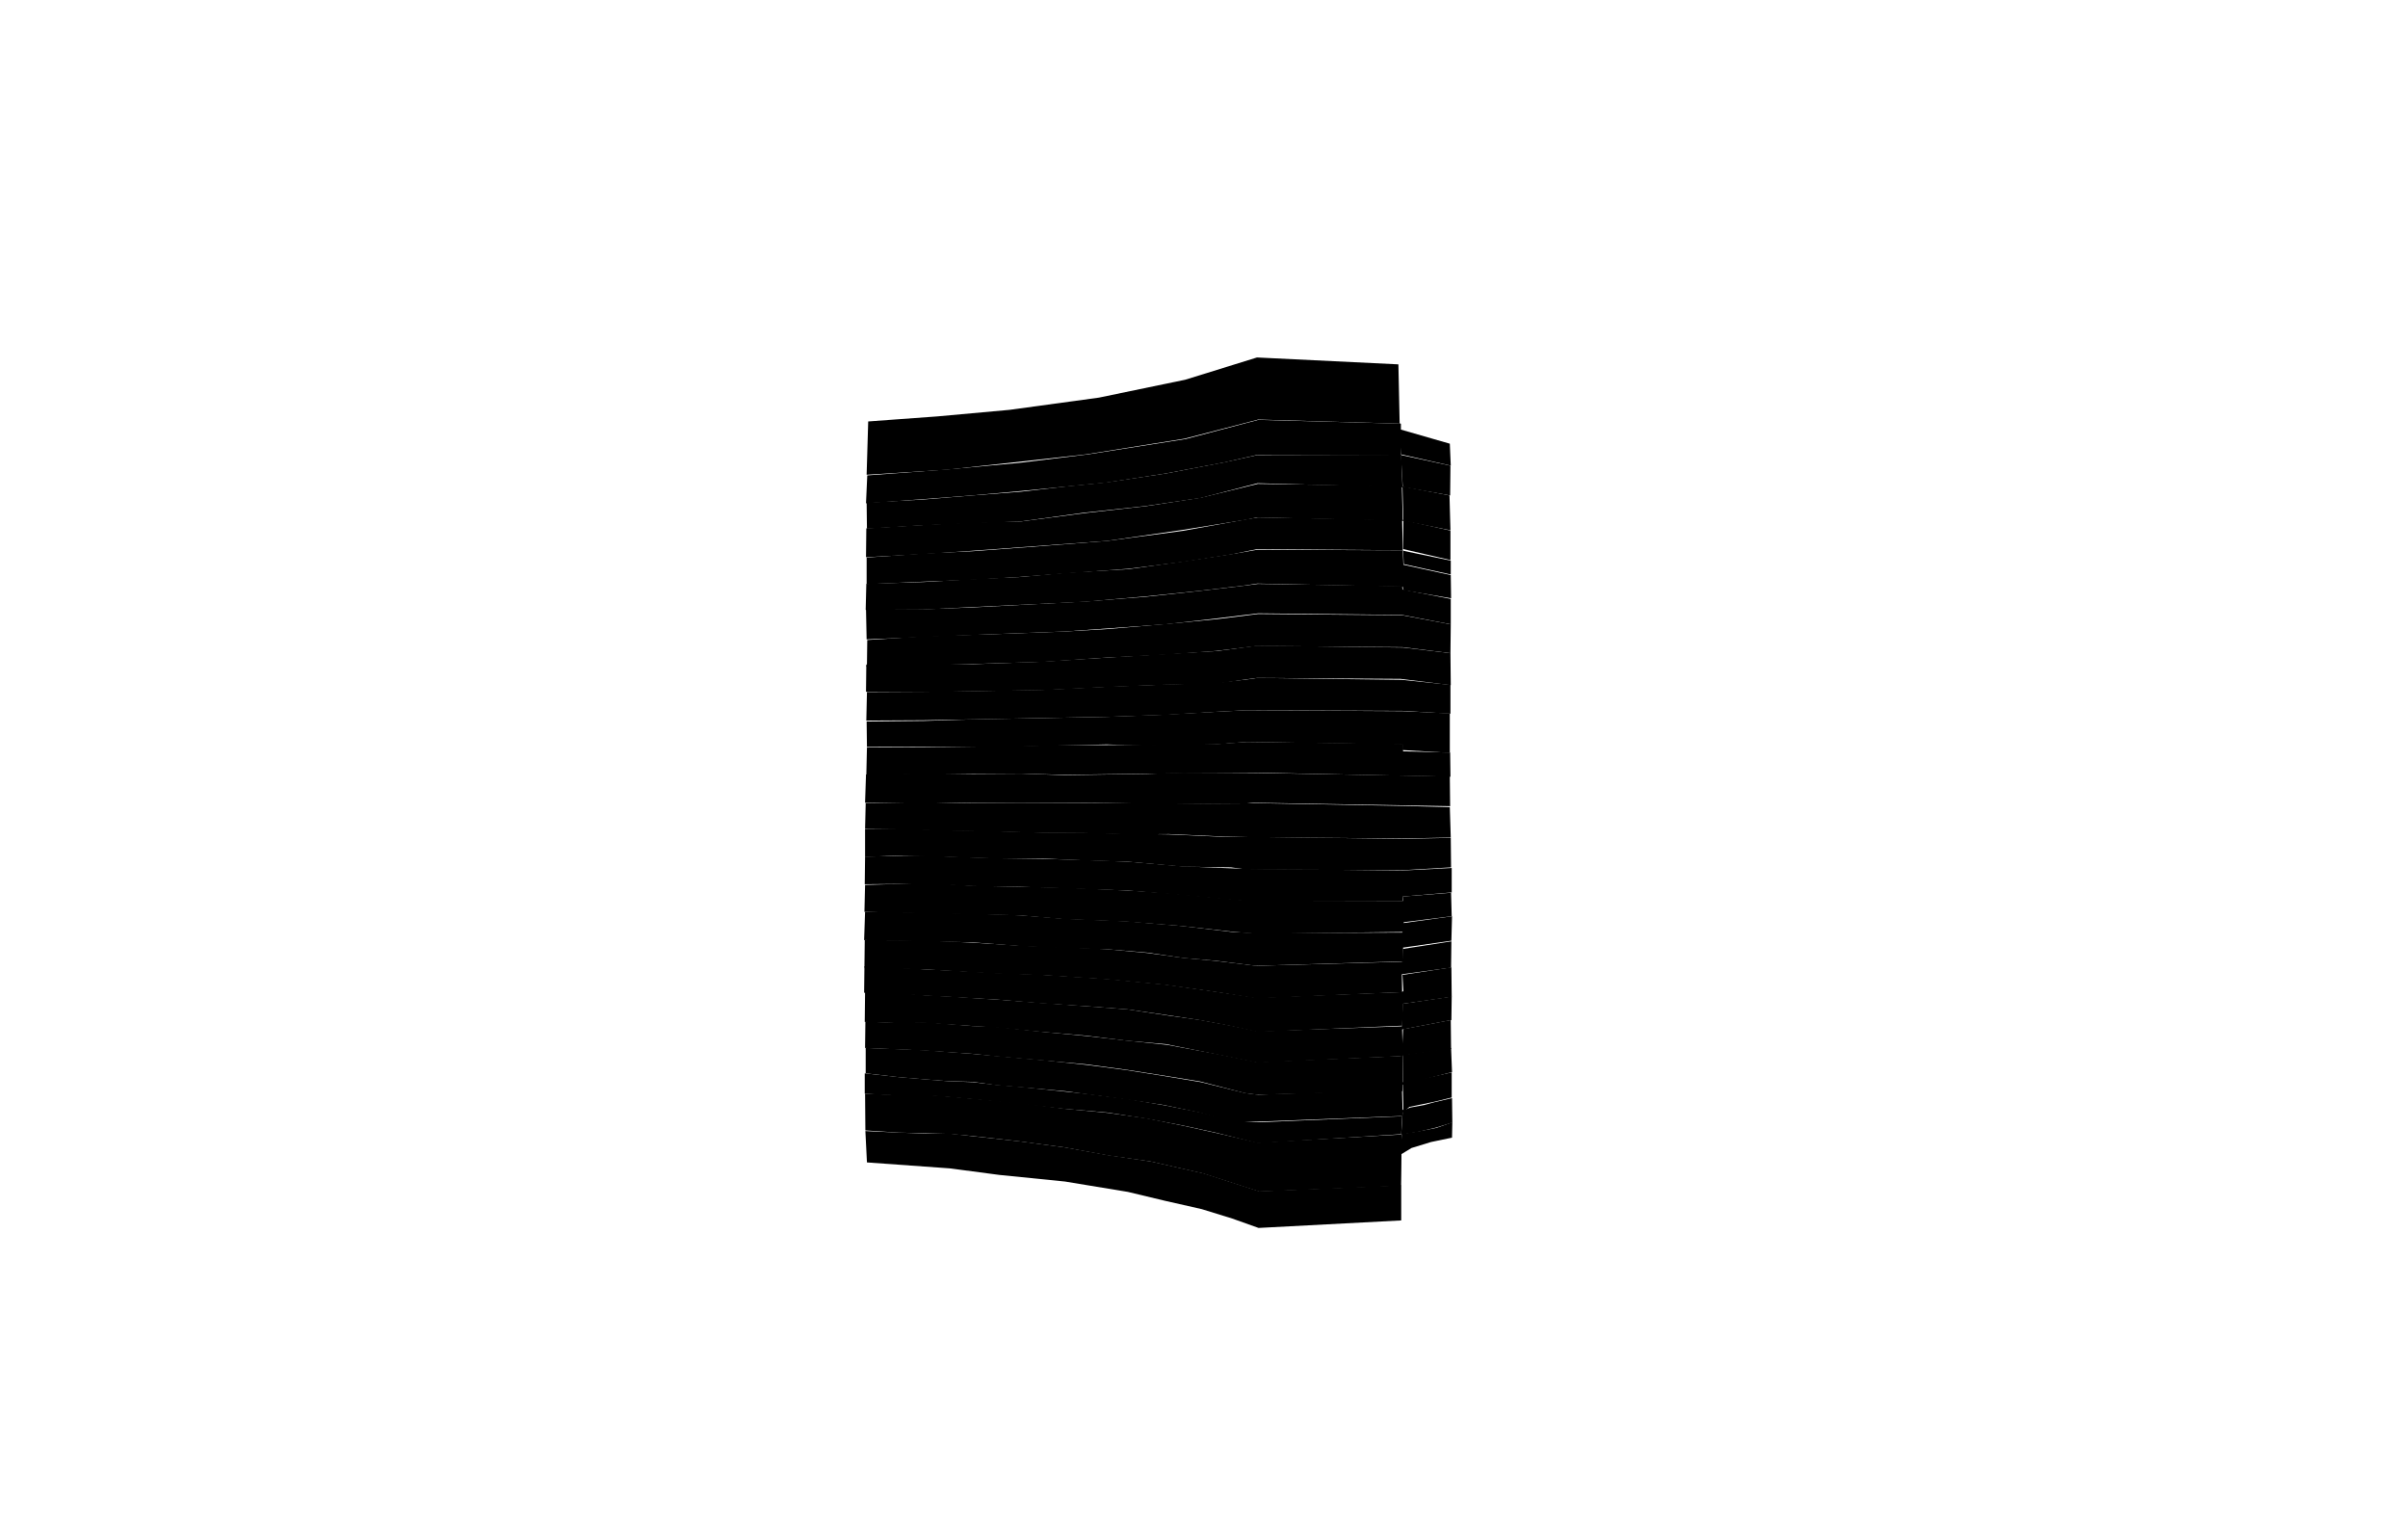
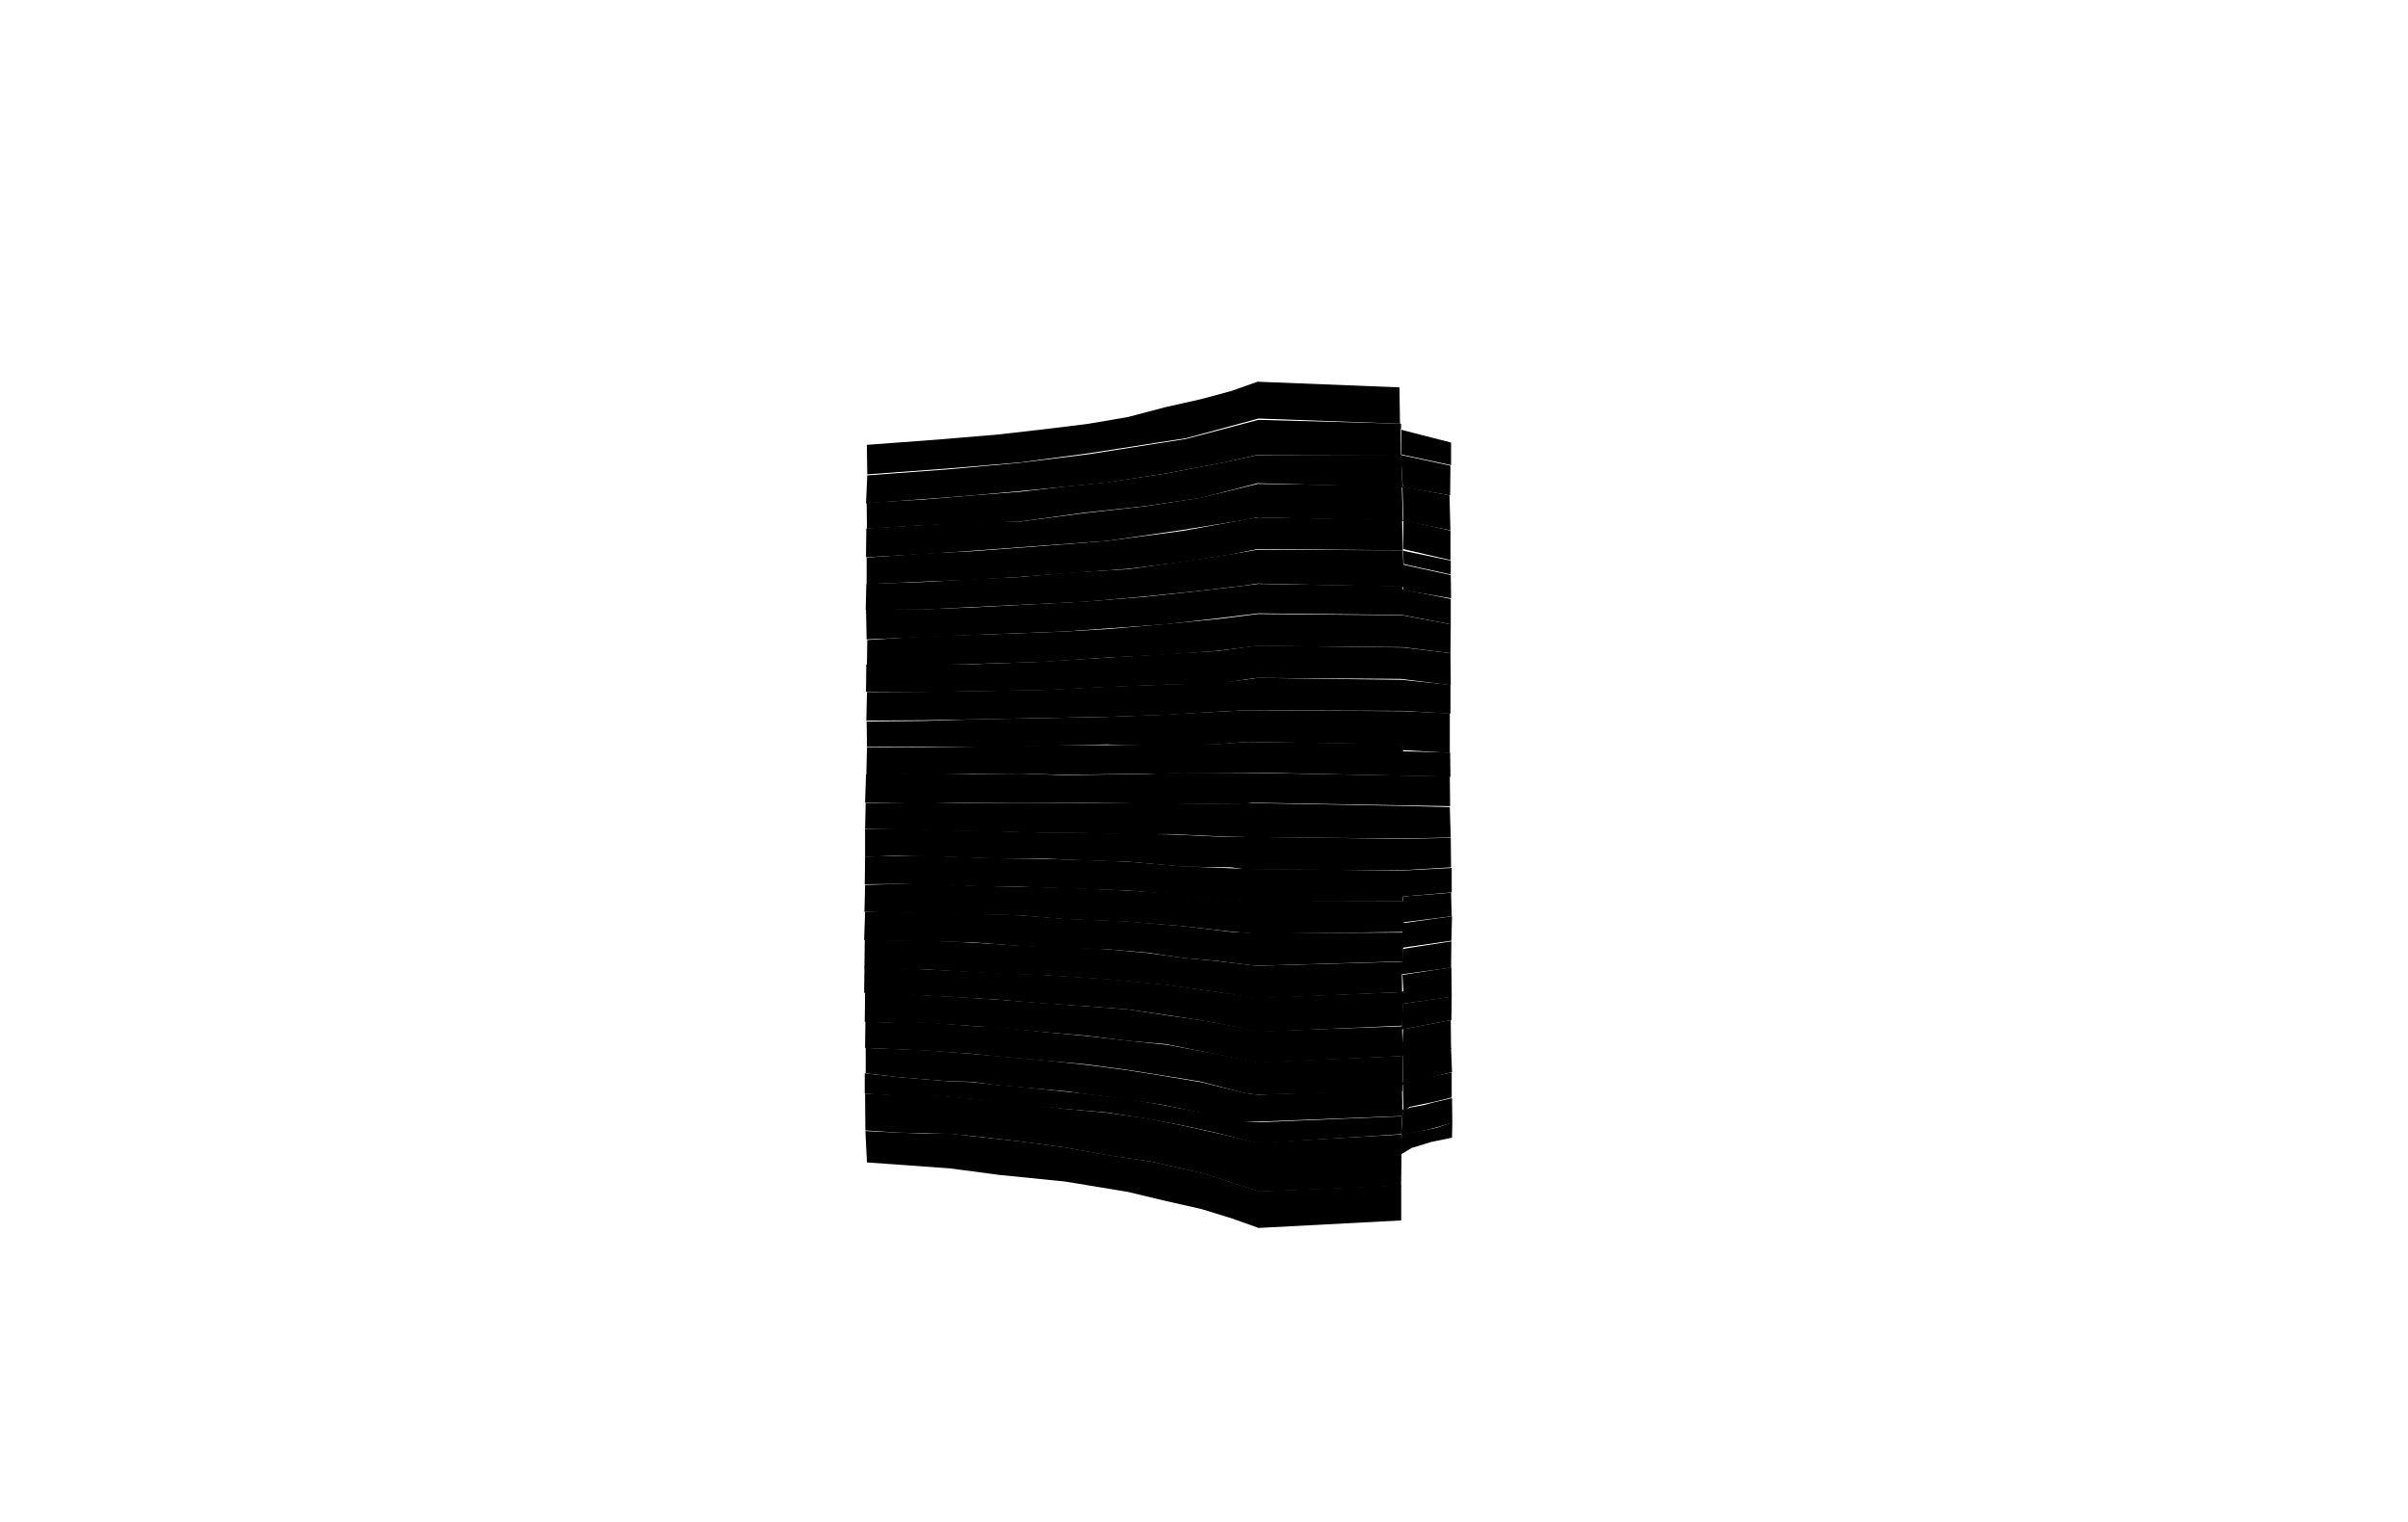
<svg xmlns="http://www.w3.org/2000/svg" preserveAspectRatio="xMidYMid slice" id="floor--svg" viewBox="0 0 1920 1213" version="1.0">
-   <polygon data-sec="1" data-build="1" data-floor="2" class="s3d-svg__house js-s3d-svg__house" points="691.25,926.75,690,901.75,717.5,903,738.5,903.75,757,903.75,777,906,813.5,910,849,914.75,883.75,921,917.75,926,959.75,935.5,1004,949.75,1117,945,1116.75,918.5,1117.75,904,1131,902,1145.25,899.25,1158,894.75,1157.75,907,1141,910.5,1125.5,915.25,1117.25,920.25,1117.25,973,1003.5,979,982.5,971.5,958.25,964,929.5,957.5,899.25,950.25,849.25,942,797,936.75,757.25,931.5" />
-   <polygon data-sec="1" data-build="1" data-floor="3" class="s3d-svg__house js-s3d-svg__house" points="690,901.25,689.75,872,716.75,873,737.5,872.75,756.5,874.25,776.25,876,814.5,879.5,849.25,884,883.5,887.25,915.25,891.75,943.5,897.5,970.75,903.5,1003,911,1117.25,904.5,1118.5,885.5,1124.5,883,1135.5,881,1143.75,878.75,1157.75,875.5,1158,895,1145,899,1131.25,902.25,1117.75,904.5,1117,945.5,1004,950,959,935.5,917.25,926,883.75,921.25,848.5,914.75,813,910,775.5,905.75,756.75,904,716.75,903" />
-   <polygon data-sec="1" data-build="1" data-floor="4" class="s3d-svg__house js-s3d-svg__house" points="689.5,872,689.5,855.75,716.75,858.75,737.5,860.5,756,862,775.75,862.75,794.75,865,813.25,866.5,849,870.25,865.75,872,899.5,876.25,928.75,881.25,956.75,886.75,982.5,893.25,1003,894.75,1116.5,890,1118,889.5,1117.5,885.5,1119,884.5,1118.5,863.5,1157.5,855,1157.5,875,1144.25,878.25,1123.75,882.5,1118.25,887.25,1117.25,904.25,1003,911.5,970.25,903.25,942.75,897.25,915,892,883,887,848,884,814.25,880.25,775,876.25,755.25,874.5,737,873.25,715.75,873.5" />
-   <polygon data-sec="1" data-build="1" data-floor="5" class="s3d-svg__house js-s3d-svg__house" points="690.25,855.75,690.25,835.5,736.25,837.25,776,840.25,795.25,842,831.75,845.25,866.5,849,899,853.25,930.5,858.25,957.5,862.75,993,871.5,1003,872.75,1117.25,868.75,1117,862.75,1118.5,862.75,1118.75,841,1157,835.5,1157.75,854.75,1117.75,865,1118.5,889.75,1003,894.25,981.5,894,956.25,887,928,881,899.25,876.75,865.75,872.25,849.5,870,813.25,866.75,794.75,865.25,775.5,862.5,756,862,736.75,860.5,716.25,858.75" />
-   <polygon data-sec="1" data-build="1" data-floor="6" class="s3d-svg__house js-s3d-svg__house" points="689.75,835.5,690,814.5,716,815.5,737.5,815,775.25,818,795.25,818.75,832.25,822.75,866.5,826,899.5,829.75,930.5,833,970,840.25,1002.25,846.75,1115.75,842,1117.75,841.75,1118.75,820.5,1156.75,813.25,1157,836.25,1118.75,841.5,1118.25,870,1002.25,872.75,992.5,871.5,957,862.25,930.75,858,899,853,865.5,848.5,832,845.5,794.75,842.25,776.25,840.25,735.75,837.5" />
-   <polygon data-sec="1" data-build="1" data-floor="7" class="s3d-svg__house js-s3d-svg__house" points="689.5,814.75,689.75,790.5,716.5,791.75,737.25,793.5,756.75,794.5,795.75,797,831.75,799.75,866.75,802.25,899.25,804.75,930.5,809.5,957.25,813.25,981.75,817.75,1002.75,822.25,1117.75,818.25,1118.5,800.25,1157.5,794.5,1157.25,813.25,1118,820.75,1118.5,842,1002.5,847.25,969.5,840.5,929.75,832.5,898.5,829.75,866.25,825.75,831.25,822.75,794.5,819.25,775.5,818,737.25,815.5,716.5,815.75" />
-   <polygon data-sec="1" data-build="1" data-floor="8" class="s3d-svg__house js-s3d-svg__house" points="689,791.5,689.25,770.25,736.25,772.75,756.75,773.75,794,775.75,832,777.25,882.75,780.5,929.5,785,970,790.75,1002.25,795.5,1117.25,791,1119,790.25,1118.25,777.25,1157.25,771.25,1157.5,794.75,1118.75,800.25,1118,817.75,1002.5,822.75,981.5,818,956.25,813.25,930,809.25,899,804.75,866.5,802.25,831.25,800,795.5,797,757,794.75,736.25,793.75,716,792.5" />
-   <polygon data-sec="1" data-build="1" data-floor="9" class="s3d-svg__house js-s3d-svg__house" points="689.25,769.75,689.5,749.5,736,749.75,775,751.5,813.75,754,849,755.25,882.5,756.75,914.75,759.75,944,763.75,968.75,766,1001.75,770,1117,766.75,1118.5,766.5,1118.75,756.5,1157.25,750.5,1157,771.5,1117.75,776.75,1118,791,1002,796,970.25,791,929.5,785.25,882,780.75,832.25,777.5,793.75,776.25,735.75,772.75,689.5,772" />
-   <polygon data-sec="1" data-build="1" data-floor="10" class="s3d-svg__house js-s3d-svg__house" points="689,749.5,689.75,727,736.75,727.5,776,728.5,813.5,729.75,848.5,732.5,898,734.5,942.25,738.25,982.25,743,1002,744,1118.25,743.5,1118.5,736,1157.75,730.5,1157.25,750,1118.75,755.5,1119,766.5,1001.25,770,969.5,766,943.25,763.75,914.75,759.5,882,756.75,848.75,756,813.25,754.25,774.75,751.25,735.75,750.5" />
-   <polygon data-sec="1" data-build="1" data-floor="11" class="s3d-svg__house js-s3d-svg__house" points="689.25,727,689.75,705.5,716.25,704.75,737,704.75,757,705,775.75,706.25,813,707,849.25,707.75,899.25,710,930.5,712,970.25,715.75,994.75,718,1118.75,718.25,1118.5,714.75,1157,711.75,1157.5,730.5,1119.25,735.25,1119,743,1001.75,744.5,981.75,742.75,941.75,738.25,898,734.75,847.75,732.75,812.5,729.75,775.5,729,736.5,728.25" />
-   <polygon data-sec="1" data-build="1" data-floor="12" class="s3d-svg__house js-s3d-svg__house" points="689.5,705,689.75,683,716.75,682.25,737.75,682,757,683,794.75,684.25,832.5,684.75,866.25,685.75,899.5,687,943.75,690.75,981.5,692.25,993.75,692.75,1118.5,694,1157.5,692,1157.5,711.5,1118.5,714.75,1118.5,718.25,994.5,718.5,970,716.25,930,712.5,899.25,710,848.5,708.25,812.5,707,775.75,706.5,756.75,705.5,736.75,705.25,716,704.75" />
-   <polygon data-sec="1" data-build="1" data-floor="13" class="s3d-svg__house js-s3d-svg__house" points="689.75,683.25,689.75,661.25,717.5,660.75,757.5,662,795.25,662.75,831,663.75,866.25,664,900,664.75,932,665.25,971.5,667,999.5,667.25,1118.5,668.75,1156.75,668,1157,691.5,1119.25,693.75,994,693.25,981.5,691.5,944,691,899.25,687,865.25,686,832,684.5,794.5,684.5,756.25,683.25,738,682.75,717,682" />
-   <polygon data-sec="1" data-build="1" data-floor="14" class="s3d-svg__house js-s3d-svg__house" points="689.75,661,690.25,640.25,736.75,640.5,776,640,812.75,640,866.5,640,914.25,640.25,957,640.75,994.25,640.5,998.75,640.25,1118,642.5,1156,643.5,1156.75,667.75,1118,668.5,999.5,667.5,970.75,666.75,932,665,899.25,665.25,865.75,664.25,830.25,664,794.5,663,757,662.5,717,661.25" />
-   <polygon data-sec="1" data-build="1" data-floor="15" class="s3d-svg__house js-s3d-svg__house" points="689.75,640,690.5,617.5,736,616.5,775.75,617,814.25,616.75,848.5,618,914.25,617,943.25,616,1003,616.25,1156,619,1156.25,642.75,999,640,994.5,640.5,956.75,641,914,640.75,866,639.75,812.75,640,775.75,639.75,737,640.75" />
-   <polygon data-sec="1" data-build="1" data-floor="16" class="s3d-svg__house js-s3d-svg__house" points="690.75,618.25,691.25,596,737,595.75,775.75,595.25,814,594.75,850,594,882.75,594,914.5,593.75,969,593.25,994.25,591.5,1118.25,593,1118.75,599,1156.25,600,1156.5,619.25,1001.75,616,943,616.5,848.25,617.75,813.5,616.75,775.25,616.75,735.5,617" />
-   <polygon data-sec="1" data-build="1" data-floor="17" class="s3d-svg__house js-s3d-svg__house" points="691.25,595.5,691,575.25,736.75,574.75,775.75,573.5,831,572.5,882.75,571.5,929.25,569.75,969.25,567.5,993.75,566.25,1118.75,567,1156,568.75,1156,600.25,1118.25,598,1118.25,594.75,1118.25,593.5,994.5,591.5,968.5,593.5,913.5,594.5,882.5,593.5,849.75,594.25,813.5,595.25" />
-   <polygon data-sec="1" data-build="1" data-floor="18" class="s3d-svg__house js-s3d-svg__house" points="690.75,574.5,691.25,551.75,737,551.5,776,551,831,550,882.5,547.5,929.25,545.75,969.25,544.5,994,541.75,1002.5,540.5,1117.5,542,1156.5,546,1156.5,569,1118.25,566.75,993.75,566.25,970,567.5,928.75,570,883,571.5,830.75,572.5,736.25,574.25" />
-   <polygon data-sec="1" data-build="1" data-floor="19" class="s3d-svg__house js-s3d-svg__house" points="690.5,551.5,690.75,529.75,737,529.5,776,529.5,831.75,527.5,882.75,524.25,929,521.5,970.75,519,1002.25,514.75,1118.75,516.25,1156.5,520.75,1156.75,546.25,1116.75,541.25,1002.5,540.5,993,541.75,969.25,545.25,927.75,546,882.75,547.75,831,550.25,736.75,551.75" />
-   <polygon data-sec="1" data-build="1" data-floor="20" class="s3d-svg__house js-s3d-svg__house" points="691.25,530,691.5,510.25,737,507.25,795.25,505.5,848.5,503.5,883.25,501.5,929.75,497.5,971.25,493.5,1003.25,489.5,1118,490.5,1156.75,497.75,1156.5,520.75,1118.25,516,1002.25,515,969.5,519,928.5,522,883,524.25,830.5,527.75,736.75,530.5,690.75,531.5" />
-   <polygon data-sec="1" data-build="1" data-floor="21" class="s3d-svg__house js-s3d-svg__house" points="691,509.75,690.5,486,736.5,485.75,775.75,484.25,814.25,482.25,866.5,479.5,913.75,475.75,957.5,471,993.75,466.75,1003,465.5,1118,467.25,1118.25,470,1156.75,477.5,1156.75,497.75,1117.75,490.25,1003.25,489,970.5,493,929,497.75,848.5,503.5,794.5,505.5" />
-   <polygon data-sec="1" data-build="1" data-floor="22" class="s3d-svg__house js-s3d-svg__house" points="690.25,486.25,690.75,465.5,736.75,464,775.25,461.75,813.75,460,849,456.75,899.75,453.75,944.25,447.5,982.25,441.75,1002.75,438.25,1118.5,438.75,1119,450.25,1156.75,458.5,1157,477,1118.75,470.5,1118.5,467.75,1002.5,465.25,993,466.75,957,471,913.5,475.5,865.25,479.75,775.75,484,735.25,486" />
-   <polygon data-sec="1" data-build="1" data-floor="23" class="s3d-svg__house js-s3d-svg__house" points="691,465.75,691,444.5,737.25,441.25,775,439.5,831.75,435.25,882.75,431.25,943,423.25,994,414,1003,412.5,1118,414.5,1118.5,439,1156.75,447,1156.75,458,1119.25,449.75,1118.75,438.75,1002.5,437.75,982,442,943.25,448,899.5,453.5,848.5,457.25,813,460,775.5,462.25,736.25,463.75" />
-   <polygon data-sec="1" data-build="1" data-floor="24" class="s3d-svg__house js-s3d-svg__house" points="690.5,444.25,690.75,421.25,737,418.5,775.75,416.5,814,415.75,865.5,409,914,403.5,957.75,396.75,1003,385.75,1117.75,387.5,1118.5,414.5,1156.5,423,1156.5,446.5,1118.75,437.75,1119,415.25,1002.25,412.5,994.25,414.25,942.75,422.5,882.75,431.25,773.5,439.25,736.25,441.75" />
-   <polygon data-sec="1" data-build="1" data-floor="25" class="s3d-svg__house js-s3d-svg__house" points="691.25,421.5,691,400.75,736,398.25,775.25,395,814,392,850.5,387.75,882.75,384.5,929.5,377.5,976.5,368.5,1002.75,362.75,1117.25,362.5,1118.25,387.75,1155.75,395,1156.5,422.75,1119,415.25,1118.25,388.5,1002.75,385.25,957.5,397,913,403.5,864.5,408.75,813.75,415.75,736.75,418.75" />
-   <polygon data-sec="1" data-build="1" data-floor="26" class="s3d-svg__house js-s3d-svg__house" points="690.5,401.25,691.5,379,755.5,374.25,812.75,369,867.5,362.25,945.5,350,1003.25,334.75,1116.5,337.75,1117,362.75,1156.5,371.25,1156.25,395,1118.5,388.25,1117,363,1003.25,362.5,975.75,368.75,929.5,377.5,882.25,384.75,813.75,391.5,775,395,735.75,398" />
-   <polygon data-sec="1" data-build="1" data-floor="27" class="s3d-svg__house js-s3d-svg__house" points="691,378.5,692.25,336,747.25,332,805,326.75,876.25,317,945,302.75,1002.25,285,1115,290.5,1116,337.75,1117,337.75,1117,342.5,1156,353.75,1156.75,371.25,1117,362.25,1115.5,337.75,1003.25,334.5,944.5,349.75,866,362.25,755,374.5" />
+   <polygon data-sec="1" data-build="1" data-floor="2" class="s3d-svg__house js-s3d-svg__house" points="691.25,926.75,691.25,926.75,690,901.75,690,901.75,717.5,903,717.5,903,738.5,903.75,738.5,903.75,757,903.75,757,903.75,777,906,777,906,813.5,910,813.5,910,849,914.75,849,914.75,883.75,921,883.75,921,917.75,926,917.75,926,959.75,935.5,959.75,935.5,1004,949.75,1004,949.75,1117,945,1117,945,1116.75,918.5,1116.75,918.5,1117.75,904,1117.75,904,1131,902,1131,902,1145.25,899.25,1145.25,899.25,1158,894.75,1158,894.75,1157.75,907,1157.75,907,1141,910.5,1141,910.5,1125.5,915.25,1125.5,915.25,1117.25,920.25,1117.25,920.25,1117.25,973,1117.25,973,1003.5,979,1003.5,979,982.5,971.5,982.5,971.5,958.25,964,958.25,964,929.5,957.5,929.5,957.5,899.25,950.25,899.25,950.25,849.25,942,849.25,942,797,936.75,797,936.75,757.25,931.5,757.25,931.5" />
+   <polygon data-sec="1" data-build="1" data-floor="3" class="s3d-svg__house js-s3d-svg__house" points="690,901.25,690,901.25,689.75,872,689.75,872,716.75,873,716.75,873,737.5,872.75,737.5,872.75,756.5,874.25,756.5,874.25,776.25,876,776.25,876,814.5,879.5,814.5,879.5,849.25,884,849.25,884,883.5,887.25,883.5,887.25,915.25,891.75,915.25,891.75,943.5,897.5,943.5,897.5,970.75,903.5,970.75,903.5,1003,911,1003,911,1117.25,904.5,1117.25,904.5,1118.5,885.5,1118.5,885.5,1124.5,883,1124.5,883,1135.5,881,1135.5,881,1143.75,878.75,1143.75,878.75,1157.75,875.5,1157.75,875.5,1158,895,1158,895,1145,899,1145,899,1131.25,902.25,1131.25,902.25,1117.75,904.5,1117.75,904.5,1117,945.5,1117,945.5,1004,950,1004,950,959,935.5,959,935.5,917.25,926,917.25,926,883.75,921.25,883.75,921.25,848.5,914.75,848.5,914.75,813,910,813,910,775.5,905.75,775.5,905.75,756.75,904,756.75,904,716.75,903,716.75,903" />
+   <polygon data-sec="1" data-build="1" data-floor="4" class="s3d-svg__house js-s3d-svg__house" points="689.5,872,689.5,872,689.5,855.75,689.5,855.75,716.75,858.75,716.75,858.75,737.5,860.5,737.5,860.5,756,862,756,862,775.75,862.75,775.75,862.75,794.75,865,794.75,865,813.25,866.5,813.25,866.5,849,870.25,849,870.25,865.75,872,865.75,872,899.5,876.25,899.5,876.25,928.75,881.25,928.75,881.25,956.75,886.75,956.75,886.75,982.5,893.25,982.5,893.25,1003,894.75,1003,894.75,1116.5,890,1116.5,890,1118,889.5,1118,889.5,1117.5,885.5,1117.5,885.5,1119,884.5,1119,884.5,1118.5,863.5,1118.5,863.5,1157.5,855,1157.5,855,1157.5,875,1157.5,875,1144.25,878.25,1144.25,878.25,1123.75,882.5,1123.75,882.5,1118.25,887.25,1118.25,887.25,1117.25,904.25,1117.25,904.25,1003,911.5,1003,911.5,970.25,903.25,970.25,903.25,942.75,897.25,942.75,897.25,915,892,915,892,883,887,883,887,848,884,848,884,814.25,880.25,814.25,880.25,775,876.25,775,876.25,755.25,874.5,755.25,874.5,737,873.25,737,873.25,715.75,873.5,715.75,873.5" />
+   <polygon data-sec="1" data-build="1" data-floor="5" class="s3d-svg__house js-s3d-svg__house" points="690.25,855.75,690.25,855.75,690.25,835.5,690.25,835.5,736.25,837.25,736.25,837.25,776,840.25,776,840.25,795.25,842,795.25,842,831.75,845.25,831.75,845.25,866.5,849,866.5,849,899,853.25,899,853.25,930.5,858.25,930.5,858.25,957.5,862.75,957.5,862.75,993,871.5,993,871.5,1003,872.75,1003,872.75,1117.25,868.75,1117.25,868.75,1117,862.75,1117,862.75,1118.5,862.75,1118.5,862.75,1118.75,841,1118.75,841,1157,835.5,1157,835.5,1157.75,854.75,1157.75,854.75,1117.75,865,1117.75,865,1118.5,889.75,1118.5,889.75,1003,894.25,1003,894.25,981.5,894,981.5,894,956.25,887,956.25,887,928,881,928,881,899.25,876.75,899.25,876.75,865.75,872.25,865.75,872.25,849.5,870,849.5,870,813.25,866.75,813.25,866.75,794.75,865.25,794.75,865.25,775.5,862.5,775.5,862.5,756,862,756,862,736.75,860.5,736.75,860.5,716.25,858.75,716.25,858.75" />
+   <polygon data-sec="1" data-build="1" data-floor="6" class="s3d-svg__house js-s3d-svg__house" points="689.75,835.5,689.75,835.5,690,814.5,690,814.5,716,815.5,716,815.5,737.5,815,737.5,815,775.25,818,775.25,818,795.25,818.75,795.25,818.75,832.25,822.75,832.25,822.75,866.5,826,866.5,826,899.5,829.75,899.5,829.75,930.5,833,930.5,833,970,840.25,970,840.25,1002.25,846.75,1002.25,846.75,1115.75,842,1115.75,842,1117.75,841.75,1117.75,841.75,1118.75,820.5,1118.75,820.5,1156.75,813.25,1156.75,813.25,1157,836.25,1157,836.25,1118.75,841.5,1118.75,841.5,1118.25,870,1118.25,870,1002.25,872.75,1002.25,872.75,992.5,871.5,992.5,871.5,957,862.25,957,862.25,930.75,858,930.75,858,899,853,899,853,865.5,848.5,865.5,848.5,832,845.5,832,845.5,794.75,842.25,794.75,842.25,776.25,840.25,776.25,840.25,735.75,837.5,735.75,837.5" />
+   <polygon data-sec="1" data-build="1" data-floor="7" class="s3d-svg__house js-s3d-svg__house" points="689.5,814.75,689.5,814.75,689.75,790.5,689.75,790.5,716.5,791.75,716.5,791.75,737.25,793.5,737.25,793.5,756.75,794.5,756.75,794.5,795.75,797,795.75,797,831.75,799.75,831.75,799.75,866.75,802.25,866.75,802.25,899.25,804.75,899.25,804.75,930.5,809.5,930.5,809.5,957.25,813.25,957.25,813.25,981.75,817.75,981.75,817.75,1002.75,822.25,1002.75,822.25,1117.75,818.25,1117.75,818.25,1118.5,800.25,1118.5,800.25,1157.5,794.5,1157.5,794.5,1157.25,813.25,1157.25,813.25,1118,820.75,1118,820.75,1118.5,842,1118.5,842,1002.5,847.25,1002.5,847.25,969.5,840.5,969.5,840.5,929.75,832.5,929.75,832.5,898.5,829.75,898.5,829.75,866.25,825.75,866.25,825.75,831.25,822.75,831.25,822.75,794.5,819.25,794.5,819.25,775.5,818,775.5,818,737.25,815.5,737.25,815.5,716.5,815.75,716.5,815.75" />
+   <polygon data-sec="1" data-build="1" data-floor="8" class="s3d-svg__house js-s3d-svg__house" points="689,791.5,689,791.5,689.25,770.25,689.25,770.25,736.25,772.75,736.25,772.75,756.75,773.75,756.75,773.75,794,775.75,794,775.75,832,777.25,832,777.25,882.75,780.5,882.75,780.5,929.5,785,929.5,785,970,790.75,970,790.75,1002.25,795.5,1002.25,795.5,1117.25,791,1117.25,791,1119,790.25,1119,790.25,1118.25,777.25,1118.25,777.25,1157.25,771.25,1157.25,771.25,1157.5,794.75,1157.5,794.75,1118.75,800.25,1118.75,800.25,1118,817.75,1118,817.75,1002.5,822.75,1002.5,822.75,981.5,818,981.5,818,956.25,813.25,956.25,813.25,930,809.25,930,809.25,899,804.75,899,804.75,866.5,802.25,866.5,802.25,831.25,800,831.25,800,795.5,797,795.5,797,757,794.75,757,794.75,736.25,793.75,736.25,793.75,716,792.5,716,792.5" />
+   <polygon data-sec="1" data-build="1" data-floor="9" class="s3d-svg__house js-s3d-svg__house" points="689.25,769.75,689.25,769.75,689.5,749.5,689.5,749.5,736,749.75,736,749.75,775,751.5,775,751.5,813.75,754,813.75,754,849,755.25,849,755.25,882.5,756.75,882.5,756.75,914.75,759.75,914.75,759.75,944,763.75,944,763.75,968.75,766,968.75,766,1001.75,770,1001.75,770,1117,766.75,1117,766.75,1118.5,766.5,1118.5,766.5,1118.75,756.5,1118.75,756.5,1157.25,750.5,1157.25,750.5,1157,771.5,1157,771.5,1117.75,776.75,1117.75,776.75,1118,791,1118,791,1002,796,1002,796,970.25,791,970.25,791,929.5,785.25,929.5,785.25,882,780.75,882,780.75,832.25,777.5,832.25,777.5,793.75,776.25,793.75,776.25,735.75,772.75,735.75,772.75,689.5,772,689.5,772" />
+   <polygon data-sec="1" data-build="1" data-floor="10" class="s3d-svg__house js-s3d-svg__house" points="689,749.5,689,749.5,689.75,727,689.75,727,736.75,727.5,736.75,727.5,776,728.5,776,728.5,813.5,729.75,813.5,729.75,848.5,732.5,848.5,732.5,898,734.5,898,734.5,942.25,738.25,942.25,738.25,982.25,743,982.25,743,1002,744,1002,744,1118.25,743.5,1118.25,743.5,1118.5,736,1118.5,736,1157.75,730.5,1157.75,730.5,1157.25,750,1157.25,750,1118.75,755.5,1118.75,755.5,1119,766.5,1119,766.5,1001.25,770,1001.25,770,969.5,766,969.5,766,943.25,763.75,943.25,763.75,914.75,759.5,914.75,759.5,882,756.75,882,756.75,848.75,756,848.75,756,813.25,754.25,813.25,754.25,774.75,751.25,774.75,751.25,735.75,750.5,735.75,750.5" />
+   <polygon data-sec="1" data-build="1" data-floor="11" class="s3d-svg__house js-s3d-svg__house" points="689.25,727,689.25,727,689.75,705.5,689.75,705.5,716.25,704.75,716.25,704.75,737,704.75,737,704.75,757,705,757,705,775.75,706.25,775.75,706.25,813,707,813,707,849.25,707.75,849.25,707.75,899.25,710,899.25,710,930.5,712,930.5,712,970.25,715.75,970.25,715.75,994.75,718,994.75,718,1118.75,718.25,1118.75,718.25,1118.5,714.75,1118.5,714.75,1157,711.75,1157,711.75,1157.5,730.5,1157.5,730.5,1119.25,735.25,1119.25,735.25,1119,743,1119,743,1001.75,744.5,1001.75,744.5,981.75,742.75,981.75,742.75,941.75,738.25,941.75,738.25,898,734.75,898,734.75,847.75,732.75,847.75,732.75,812.5,729.75,812.5,729.75,775.5,729,775.5,729,736.5,728.25,736.5,728.25" />
+   <polygon data-sec="1" data-build="1" data-floor="12" class="s3d-svg__house js-s3d-svg__house" points="689.5,705,689.5,705,689.75,683,689.75,683,716.75,682.25,716.75,682.25,737.75,682,737.75,682,757,683,757,683,794.75,684.25,794.75,684.25,832.5,684.75,832.5,684.75,866.25,685.75,866.25,685.75,899.5,687,899.5,687,943.75,690.75,943.75,690.75,981.5,692.25,981.5,692.25,993.75,692.75,993.75,692.75,1118.5,694,1118.5,694,1157.5,692,1157.5,692,1157.5,711.5,1157.5,711.5,1118.5,714.75,1118.5,714.75,1118.5,718.25,1118.5,718.25,994.5,718.5,994.5,718.5,970,716.25,970,716.25,930,712.5,930,712.5,899.25,710,899.25,710,848.5,708.25,848.5,708.25,812.5,707,812.5,707,775.75,706.5,775.75,706.5,756.75,705.5,756.75,705.5,736.75,705.25,736.75,705.25,716,704.75,716,704.75" />
+   <polygon data-sec="1" data-build="1" data-floor="13" class="s3d-svg__house js-s3d-svg__house" points="689.75,683.25,689.75,683.25,689.75,661.25,689.75,661.25,717.5,660.75,717.5,660.75,757.5,662,757.5,662,795.25,662.75,795.25,662.75,831,663.75,831,663.75,866.25,664,866.25,664,900,664.75,900,664.75,932,665.25,932,665.25,971.5,667,971.5,667,999.5,667.25,999.5,667.25,1118.5,668.75,1118.5,668.75,1156.75,668,1156.75,668,1157,691.5,1157,691.5,1119.25,693.75,1119.25,693.75,994,693.25,994,693.25,981.5,691.5,981.5,691.5,944,691,944,691,899.25,687,899.25,687,865.25,686,865.25,686,832,684.5,832,684.5,794.5,684.5,794.5,684.5,756.25,683.25,756.25,683.25,738,682.75,738,682.75,717,682,717,682" />
+   <polygon data-sec="1" data-build="1" data-floor="14" class="s3d-svg__house js-s3d-svg__house" points="689.75,661,689.75,661,690.25,640.25,690.25,640.25,736.75,640.5,736.75,640.5,776,640,776,640,812.75,640,812.75,640,866.5,640,866.5,640,914.25,640.25,914.25,640.25,957,640.75,957,640.75,994.25,640.5,994.25,640.5,998.75,640.25,998.75,640.25,1118,642.5,1118,642.5,1156,643.5,1156,643.5,1156.75,667.75,1156.75,667.75,1118,668.5,1118,668.5,999.5,667.5,999.5,667.5,970.75,666.75,970.75,666.75,932,665,932,665,899.25,665.25,899.25,665.25,865.75,664.25,865.75,664.25,830.25,664,830.25,664,794.5,663,794.5,663,757,662.5,757,662.5,717,661.25,717,661.25" />
+   <polygon data-sec="1" data-build="1" data-floor="15" class="s3d-svg__house js-s3d-svg__house" points="689.75,640,689.75,640,690.5,617.5,690.5,617.5,736,616.5,736,616.5,775.75,617,775.75,617,814.25,616.75,814.25,616.75,848.5,618,848.5,618,914.25,617,914.25,617,943.25,616,943.25,616,1003,616.25,1003,616.25,1156,619,1156,619,1156.25,642.75,1156.25,642.75,999,640,999,640,994.5,640.5,994.5,640.5,956.75,641,956.75,641,914,640.75,914,640.75,866,639.75,866,639.75,812.75,640,812.75,640,775.75,639.75,775.75,639.75,737,640.75,737,640.75" />
+   <polygon data-sec="1" data-build="1" data-floor="16" class="s3d-svg__house js-s3d-svg__house" points="690.75,618.25,690.75,618.25,691.25,596,691.25,596,737,595.75,737,595.75,775.75,595.25,775.75,595.25,814,594.75,814,594.75,850,594,850,594,882.75,594,882.75,594,914.5,593.75,914.5,593.75,969,593.25,969,593.25,994.25,591.5,994.25,591.5,1118.25,593,1118.25,593,1118.75,599,1118.75,599,1156.25,600,1156.25,600,1156.5,619.25,1156.5,619.25,1001.75,616,1001.75,616,943,616.5,943,616.5,848.25,617.75,848.25,617.75,813.5,616.75,813.5,616.75,775.25,616.75,775.25,616.75,735.5,617,735.5,617" />
+   <polygon data-sec="1" data-build="1" data-floor="17" class="s3d-svg__house js-s3d-svg__house" points="691.25,595.5,691.25,595.5,691,575.25,691,575.25,736.75,574.75,736.75,574.75,775.75,573.5,775.75,573.5,831,572.5,831,572.5,882.75,571.5,882.75,571.5,929.25,569.75,929.25,569.75,969.25,567.5,969.25,567.5,993.75,566.25,993.75,566.25,1118.75,567,1118.75,567,1156,568.75,1156,568.75,1156,600.25,1156,600.25,1118.25,598,1118.25,598,1118.25,594.75,1118.25,594.75,1118.25,593.5,1118.25,593.5,994.5,591.5,994.5,591.5,968.5,593.5,968.5,593.5,913.5,594.5,913.5,594.5,882.5,593.5,882.5,593.5,849.75,594.25,849.75,594.25,813.5,595.25,813.5,595.25" />
+   <polygon data-sec="1" data-build="1" data-floor="18" class="s3d-svg__house js-s3d-svg__house" points="690.75,574.5,690.75,574.5,691.25,551.75,691.25,551.75,737,551.5,737,551.5,776,551,776,551,831,550,831,550,882.5,547.5,882.5,547.5,929.25,545.75,929.25,545.75,969.25,544.5,969.25,544.5,994,541.75,994,541.75,1002.5,540.5,1002.5,540.5,1117.5,542,1117.5,542,1156.5,546,1156.5,546,1156.5,569,1156.5,569,1118.25,566.75,1118.25,566.75,993.75,566.25,993.75,566.25,970,567.5,970,567.5,928.75,570,928.75,570,883,571.5,883,571.5,830.75,572.5,830.75,572.5,736.25,574.25,736.25,574.25" />
+   <polygon data-sec="1" data-build="1" data-floor="19" class="s3d-svg__house js-s3d-svg__house" points="690.5,551.5,690.5,551.5,690.75,529.75,690.75,529.75,737,529.5,737,529.5,776,529.5,776,529.5,831.75,527.5,831.75,527.5,882.75,524.25,882.75,524.25,929,521.5,929,521.5,970.75,519,970.75,519,1002.25,514.75,1002.25,514.75,1118.75,516.25,1118.75,516.25,1156.5,520.75,1156.5,520.75,1156.75,546.25,1156.75,546.25,1116.75,541.25,1116.75,541.25,1002.5,540.5,1002.5,540.5,993,541.75,993,541.75,969.25,545.25,969.25,545.25,927.75,546,927.75,546,882.75,547.75,882.75,547.75,831,550.25,831,550.25,736.75,551.75,736.75,551.75" />
+   <polygon data-sec="1" data-build="1" data-floor="20" class="s3d-svg__house js-s3d-svg__house" points="691.25,530,691.25,530,691.5,510.25,691.5,510.25,737,507.25,737,507.25,795.25,505.5,795.25,505.5,848.5,503.5,848.5,503.5,883.25,501.5,883.25,501.5,929.75,497.5,929.75,497.5,971.25,493.5,971.25,493.5,1003.25,489.5,1003.25,489.5,1118,490.5,1118,490.5,1156.75,497.75,1156.75,497.75,1156.5,520.75,1156.5,520.75,1118.25,516,1118.25,516,1002.25,515,1002.25,515,969.5,519,969.5,519,928.5,522,928.5,522,883,524.25,883,524.25,830.5,527.75,830.5,527.75,736.75,530.5,736.75,530.5,690.75,531.5,690.75,531.5" />
+   <polygon data-sec="1" data-build="1" data-floor="21" class="s3d-svg__house js-s3d-svg__house" points="691,509.75,691,509.75,690.5,486,690.5,486,736.5,485.75,736.5,485.75,775.75,484.25,775.75,484.25,814.25,482.25,814.25,482.25,866.5,479.5,866.5,479.5,913.75,475.75,913.75,475.75,957.5,471,957.5,471,993.75,466.75,993.75,466.75,1003,465.5,1003,465.5,1118,467.25,1118,467.25,1118.25,470,1118.25,470,1156.75,477.5,1156.75,477.5,1156.75,497.75,1156.75,497.75,1117.75,490.25,1117.75,490.25,1003.25,489,1003.25,489,970.5,493,970.5,493,929,497.75,929,497.75,848.5,503.5,848.5,503.5,794.5,505.5,794.5,505.5" />
+   <polygon data-sec="1" data-build="1" data-floor="22" class="s3d-svg__house js-s3d-svg__house" points="690.25,486.25,690.25,486.25,690.75,465.5,690.75,465.5,736.75,464,736.75,464,775.25,461.75,775.25,461.75,813.75,460,813.75,460,849,456.75,849,456.75,899.75,453.75,899.75,453.75,944.25,447.5,944.25,447.5,982.25,441.75,982.25,441.75,1002.75,438.25,1002.75,438.25,1118.5,438.75,1118.5,438.75,1119,450.25,1119,450.25,1156.75,458.5,1156.75,458.5,1157,477,1157,477,1118.75,470.5,1118.75,470.5,1118.5,467.75,1118.5,467.75,1002.5,465.25,1002.5,465.25,993,466.75,993,466.75,957,471,957,471,913.5,475.5,913.5,475.5,865.25,479.75,865.25,479.75,775.75,484,775.75,484,735.25,486,735.25,486" />
+   <polygon data-sec="1" data-build="1" data-floor="23" class="s3d-svg__house js-s3d-svg__house" points="691,465.75,691,465.75,691,444.5,691,444.5,737.25,441.25,737.25,441.25,775,439.5,775,439.5,831.75,435.25,831.75,435.25,882.75,431.25,882.75,431.25,943,423.25,943,423.25,994,414,994,414,1003,412.5,1003,412.5,1118,414.5,1118,414.5,1118.5,439,1118.5,439,1156.75,447,1156.75,447,1156.75,458,1156.75,458,1119.25,449.75,1119.25,449.75,1118.75,438.75,1118.75,438.75,1002.5,437.75,1002.5,437.75,982,442,982,442,943.25,448,943.25,448,899.5,453.5,899.5,453.5,848.5,457.25,848.5,457.25,813,460,813,460,775.5,462.25,775.5,462.25,736.25,463.75,736.25,463.75" />
+   <polygon data-sec="1" data-build="1" data-floor="24" class="s3d-svg__house js-s3d-svg__house" points="690.5,444.25,690.5,444.25,690.75,421.25,690.75,421.25,737,418.5,737,418.5,775.75,416.5,775.75,416.5,814,415.75,814,415.75,865.5,409,865.5,409,914,403.5,914,403.5,957.75,396.75,957.75,396.75,1003,385.75,1003,385.75,1117.75,387.5,1117.75,387.5,1118.5,414.5,1118.5,414.5,1156.5,423,1156.5,423,1156.5,446.5,1156.5,446.5,1118.75,437.75,1118.75,437.75,1119,415.25,1119,415.25,1002.25,412.5,1002.25,412.5,994.25,414.25,994.25,414.25,942.75,422.5,942.75,422.5,882.75,431.25,882.75,431.25,773.5,439.25,773.5,439.25,736.25,441.75,736.25,441.75" />
+   <polygon data-sec="1" data-build="1" data-floor="25" class="s3d-svg__house js-s3d-svg__house" points="691.25,421.5,691.25,421.5,691,400.75,691,400.75,736,398.25,736,398.25,775.25,395,775.25,395,814,392,814,392,850.5,387.75,850.5,387.75,882.75,384.5,882.75,384.5,929.5,377.5,929.5,377.5,976.5,368.5,976.5,368.5,1002.75,362.75,1002.75,362.75,1117.25,362.5,1117.25,362.5,1118.25,387.75,1118.25,387.75,1155.75,395,1155.75,395,1156.5,422.75,1156.5,422.75,1119,415.25,1119,415.25,1118.25,388.5,1118.25,388.5,1002.75,385.25,1002.75,385.25,957.5,397,957.5,397,913,403.5,913,403.5,864.5,408.75,864.5,408.75,813.75,415.75,813.75,415.75,736.75,418.75,736.75,418.75" />
+   <polygon data-sec="1" data-build="1" data-floor="26" class="s3d-svg__house js-s3d-svg__house" points="690.5,401.25,690.5,401.25,691.5,379,691.5,379,755.5,374.25,755.5,374.25,812.75,369,812.75,369,867.5,362.25,867.5,362.25,945.5,350,945.5,350,1003.25,334.75,1003.25,334.75,1116.5,337.75,1116.5,337.75,1117,362.75,1117,362.75,1156.5,371.25,1156.5,371.25,1156.25,395,1156.25,395,1118.5,388.25,1118.5,388.25,1117,363,1117,363,1003.25,362.5,1003.25,362.5,975.75,368.75,975.75,368.75,929.5,377.5,929.5,377.5,882.25,384.75,882.25,384.75,813.75,391.5,813.75,391.5,775,395,775,395,735.75,398,735.75,398" />
+   <polygon data-sec="1" data-build="1" data-floor="27" class="s3d-svg__house js-s3d-svg__house" points="691.5,378.167,755.833,373.5,813.5,368.667,867.167,361.5,945.833,349.333,1003.5,333.667,1117.167,337.833,1117.333,362.333,1157,370.833,1157,352.833,1118,342.833,1116.333,341.5,1115.833,308.833,1002.667,304.333,982,311.667,957.167,318.333,929,324.667,899.333,332.5,867,338,831.667,342.333,795,346.5,747.167,350.5,691.167,354.667" />
</svg>
